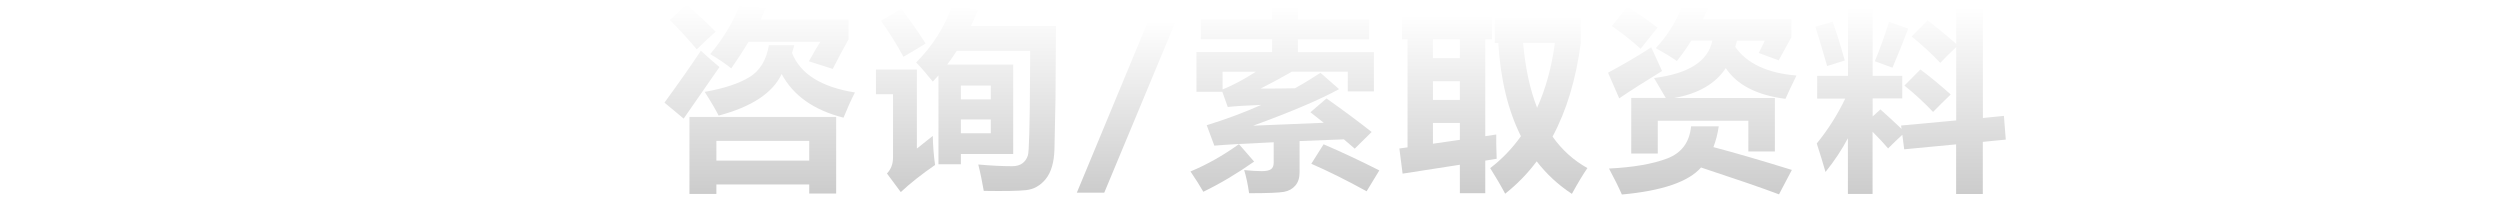
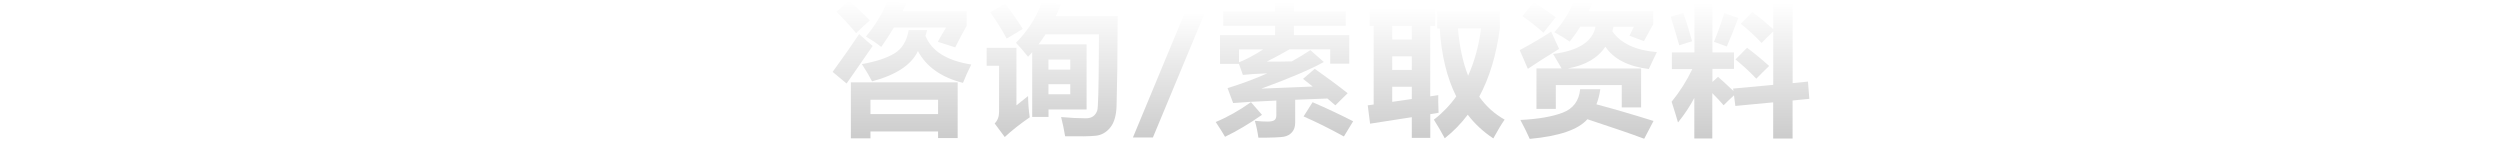
- <svg xmlns="http://www.w3.org/2000/svg" xmlns:xlink="http://www.w3.org/1999/xlink" id="_レイヤー_2" data-name=" レイヤー 2" viewBox="0 0 309.12 24.66">
+ <svg xmlns="http://www.w3.org/2000/svg" xmlns:xlink="http://www.w3.org/1999/xlink" id="_レイヤー_2" data-name=" レイヤー 2" viewBox="0 0 404.5 22.75">
  <defs>
    <style>
      .cls-1 {
        fill: url(#_名称未設定グラデーション-6);
      }

      .cls-1, .cls-2, .cls-3, .cls-4, .cls-5, .cls-6, .cls-7 {
        stroke-width: 0px;
      }

      .cls-2 {
        fill: url(#_名称未設定グラデーション);
      }

      .cls-3 {
        fill: url(#_名称未設定グラデーション-3);
      }

      .cls-4 {
        fill: url(#_名称未設定グラデーション-7);
      }

      .cls-5 {
        fill: url(#_名称未設定グラデーション-2);
      }

      .cls-6 {
        fill: url(#_名称未設定グラデーション-4);
      }

      .cls-7 {
        fill: url(#_名称未設定グラデーション-5);
      }
    </style>
-     <linearGradient id="_名称未設定グラデーション" data-name="名称未設定グラデーション" x1="93.93" y1="25.44" x2="93.93" y2="2.02" gradientTransform="translate(0 26) scale(1 -1)" gradientUnits="userSpaceOnUse">
+     <linearGradient id="_名称未設定グラデーション" data-name="名称未設定グラデーション" x1="145.94" y1="2410.09" x2="145.94" y2="2432.39" gradientTransform="translate(0 -2410)" gradientUnits="userSpaceOnUse">
      <stop offset="0" stop-color="#fff" />
      <stop offset="1" stop-color="#ccc" />
    </linearGradient>
-     <linearGradient id="_名称未設定グラデーション-2" data-name="名称未設定グラデーション" x1="119.44" y1="25.29" x2="119.44" y2="2.25" xlink:href="#_名称未設定グラデーション" />
-     <linearGradient id="_名称未設定グラデーション-3" data-name="名称未設定グラデーション" x1="139.25" y1="23.35" x2="139.25" y2="2.19" xlink:href="#_名称未設定グラデーション" />
-     <linearGradient id="_名称未設定グラデーション-4" data-name="名称未設定グラデーション" x1="158.87" y1="25.23" x2="158.87" y2="2.12" xlink:href="#_名称未設定グラデーション" />
-     <linearGradient id="_名称未設定グラデーション-5" data-name="名称未設定グラデーション" x1="184.65" y1="24.15" x2="184.65" y2="2.04" xlink:href="#_名称未設定グラデーション" />
-     <linearGradient id="_名称未設定グラデーション-6" data-name="名称未設定グラデーション" x1="210.48" y1="25.25" x2="210.48" y2="1.95" xlink:href="#_名称未設定グラデーション" />
-     <linearGradient id="_名称未設定グラデーション-7" data-name="名称未設定グラデーション" x1="236.24" y1="25.06" x2="236.24" y2="2.01" xlink:href="#_名称未設定グラデーション" />
+     <linearGradient id="_名称未設定グラデーション-2" data-name="名称未設定グラデーション" x1="170.24" y1="2410.22" x2="170.24" y2="2432.18" xlink:href="#_名称未設定グラデーション" />
+     <linearGradient id="_名称未設定グラデーション-3" data-name="名称未設定グラデーション" x1="189.12" y1="2412.08" x2="189.12" y2="2432.24" xlink:href="#_名称未設定グラデーション" />
+     <linearGradient id="_名称未設定グラデーション-4" data-name="名称未設定グラデーション" x1="207.82" y1="2410.29" x2="207.82" y2="2432.31" xlink:href="#_名称未設定グラデーション" />
+     <linearGradient id="_名称未設定グラデーション-5" data-name="名称未設定グラデーション" x1="232.38" y1="2411.32" x2="232.38" y2="2432.38" xlink:href="#_名称未設定グラデーション" />
+     <linearGradient id="_名称未設定グラデーション-6" data-name="名称未設定グラデーション" x1="256.99" y1="2410.26" x2="256.99" y2="2432.46" xlink:href="#_名称未設定グラデーション" />
+     <linearGradient id="_名称未設定グラデーション-7" data-name="名称未設定グラデーション" x1="281.53" y1="2410.45" x2="281.53" y2="2432.4" xlink:href="#_名称未設定グラデーション" />
  </defs>
  <g id="en1">
    <g id="image_TEL_zh" data-name="image TEL zh">
      <g>
-         <path class="cls-2" d="M84.53,14.66l-2.37-1.97c1.88-2.58,3.38-4.72,4.5-6.42.88.81,1.64,1.48,2.3,2.02l-4.43,6.38h0ZM82.82,2.47l2.08-1.9c1.31,1.14,2.51,2.26,3.59,3.35-.7.61-1.48,1.34-2.34,2.18-.97-1.17-2.08-2.38-3.33-3.63ZM85.25,14.46h18.14v9.47h-3.33v-1.12h-11.48v1.17h-3.33s0-9.52,0-9.52ZM95.07,5.59h3.14c-.09.35-.19.67-.28.95,1.02,2.6,3.62,4.23,7.78,4.89-.52,1.02-.98,2.05-1.41,3.12-3.67-.93-6.22-2.73-7.65-5.4-1.1,2.34-3.7,4.06-7.79,5.14-.41-.8-.98-1.77-1.73-2.93,2.39-.42,4.23-1.03,5.53-1.82s2.1-2.11,2.41-3.94h0ZM104.92,2.4v2.46c-.69,1.23-1.34,2.45-1.95,3.66l-2.95-.94c.59-1.08,1.06-1.88,1.41-2.41h-8.87c-.63,1.05-1.35,2.15-2.14,3.28-.84-.66-1.71-1.24-2.6-1.76,1.59-1.91,2.79-3.88,3.59-5.91l3.28.21c-.2.46-.41.93-.63,1.41h10.88-.02ZM100.07,17.42h-11.49v2.44h11.48v-2.44h.01Z" />
-         <path class="cls-5" d="M115.34,16.81c.02,1.19.11,2.38.28,3.59-1.66,1.14-3.07,2.26-4.24,3.35l-1.71-2.3c.5-.52.75-1.17.75-1.97v-7.83h-2.11v-3.05h5.06v9.77l1.97-1.57h0ZM111.45,1.09c1.08,1.41,2.08,2.84,3,4.29-.72.45-1.63,1-2.74,1.64-.86-1.59-1.79-3.08-2.79-4.45,0,0,2.53-1.48,2.53-1.48ZM117.73.73c1.03.14,2.1.3,3.21.49-.28.69-.58,1.35-.89,1.99h10.52l-.06,9-.13,6.28c-.05,1.62-.42,2.84-1.08,3.65s-1.48,1.27-2.44,1.37-2.7.13-5.22.09c-.19-1.11-.41-2.2-.68-3.26,1.55.14,2.95.21,4.2.21.52,0,.93-.12,1.25-.35s.55-.56.69-1,.23-3.59.26-9.45l.02-3.46h-9.08c-.38.59-.77,1.15-1.18,1.69h8.16v11.06h-6.47v1.27h-2.77v-10.99c-.23.27-.47.52-.7.77-.77-.95-1.45-1.74-2.06-2.37,2.02-2.02,3.5-4.35,4.45-7.01v.02ZM122.51,10.58h-3.7v1.71h3.7v-1.71ZM122.51,16.48v-1.71h-3.7v1.71h3.7Z" />
-         <path class="cls-3" d="M145.36,2.66l-8.82,21.16h-3.39l8.79-21.16h3.42Z" />
-         <path class="cls-6" d="M153.19,17.82l1.88,2.16c-2.14,1.5-4.23,2.74-6.28,3.73-.41-.72-.94-1.55-1.59-2.51,2.03-.84,4.03-1.97,6-3.38h-.01ZM147.94,11.34v-4.9h9.35v-1.59h-8.81v-2.44h8.81V.78h3.19v1.64h8.81v2.44h-8.81v1.59h9.4v4.85h-3.23v-2.44h-6.91c-1.21.7-2.5,1.39-3.87,2.09,1.59,0,3.01-.01,4.25-.04,1.09-.6,2.14-1.24,3.15-1.91l2.3,2.02c-2.33,1.28-5.87,2.79-10.62,4.52l8.73-.36-1.65-1.3,1.99-1.71c2.16,1.53,4.02,2.91,5.58,4.15l-2.09,2.06c-.45-.39-.89-.77-1.34-1.15l-5.48.21v3.87c0,.68-.17,1.22-.52,1.63s-.81.67-1.41.78-2.03.17-4.31.17c-.17-1.17-.38-2.12-.61-2.86.86.09,1.59.13,2.18.13.54,0,.92-.08,1.14-.24s.33-.43.33-.8v-2.53c-3.58.16-6.02.3-7.34.42l-.94-2.53c2.37-.73,4.61-1.56,6.74-2.51-1.9.07-3.28.16-4.14.26l-.67-1.88h-3.22.02ZM151.17,11.06c1.29-.52,2.66-1.25,4.11-2.19h-4.11v2.19ZM163.66,17.84c2.28.98,4.58,2.06,6.89,3.23l-1.57,2.58c-2.47-1.36-4.75-2.49-6.84-3.4,0,0,1.52-2.41,1.52-2.41Z" />
-         <path class="cls-7" d="M173.43,21.48l-.4-3.12,1.01-.14V4.86h-.68V1.86h11.13v3h-.84v11.98l1.36-.21c-.02.61,0,1.61.05,3l-1.41.23v4.03h-3.14v-3.52l-7.08,1.1h0ZM177.18,7.18h3.33v-2.32h-3.33v2.32ZM177.18,12.36h3.33v-2.32h-3.33v2.32ZM180.51,17.29v-2.09h-3.33v2.57l3.33-.48ZM195.46,2.26v3.05c-.59,4.48-1.75,8.34-3.49,11.58,1.17,1.65,2.61,2.95,4.31,3.89-.52.75-1.16,1.81-1.92,3.19-1.68-1.1-3.13-2.44-4.35-4.02-1.13,1.51-2.43,2.84-3.9,4-.56-1.05-1.18-2.1-1.85-3.16,1.46-1.12,2.73-2.44,3.8-3.95-1.59-3.16-2.52-7-2.8-11.52h-.43v-3.06h10.64-.01ZM192.27,5.3h-3.94c.27,3.09.84,5.76,1.73,8.02,1.07-2.34,1.8-5.02,2.2-8.02h.01Z" />
-         <path class="cls-1" d="M200.21,12.15l-1.38-3.16c1.95-1.05,3.73-2.09,5.34-3.14l1.34,2.93c-2.12,1.3-3.89,2.42-5.3,3.38h0ZM209.1,15.62h3.42c-.14.95-.36,1.8-.66,2.57,2.59.68,5.82,1.62,9.7,2.82l-1.59,3.02c-2.09-.79-5.31-1.89-9.64-3.32-1.55,1.77-4.82,2.89-9.79,3.34-.39-.89-.92-1.96-1.59-3.21,2.99-.15,5.38-.56,7.18-1.24s2.78-2.01,2.97-3.99h0ZM199.3,3.22l1.92-2.39c1.64,1.06,2.88,1.92,3.73,2.58l-2.09,2.62c-1.08-.98-2.27-1.92-3.56-2.81ZM221.5,2.37v2.23l-1.57,2.86-2.46-.91.75-1.52h-3.45c-.06.27-.13.52-.21.77,1.45,2.06,3.97,3.24,7.57,3.54-.56,1.14-1.02,2.1-1.36,2.88-3.54-.45-6-1.72-7.38-3.8-1.28,1.94-3.41,3.17-6.4,3.7h12.47v6.61h-3.28v-3.8h-11.2v4.05h-3.28v-6.87h4.27l-1.45-2.46c4.3-.55,6.7-2.09,7.21-4.64h-2.6c-.58.94-1.18,1.78-1.79,2.53-.67-.47-1.54-1-2.6-1.59,1.44-1.55,2.52-3.28,3.26-5.2l3.23.21c-.22.48-.44.95-.66,1.41h10.95-.02Z" />
-         <path class="cls-4" d="M226.6,2.68c.48,1.31.98,2.91,1.5,4.8l-2.18.68c-.59-2.06-1.08-3.68-1.45-4.85l2.13-.63h0ZM224.7,9.38h3.8V.99h3.05v8.39h3.66v2.79h-3.66v2.23l.96-.87c.69.61,1.56,1.41,2.62,2.41l-.07-.42,6.82-.63V5.82c-.81.77-1.47,1.41-1.97,1.95-1.06-1.12-2.24-2.21-3.54-3.26l1.97-1.99c1.14.86,2.32,1.83,3.54,2.91V.95h3.3v13.64l2.6-.26.23,2.93-2.84.28v6.45h-3.3v-6.14l-6.42.61-.23-1.8c-.67.62-1.26,1.19-1.76,1.69-.47-.56-1.11-1.25-1.92-2.06v7.69h-3.05v-6.89c-.75,1.42-1.67,2.81-2.77,4.17-.28-.98-.64-2.16-1.08-3.52,1.41-1.73,2.58-3.59,3.52-5.55h-3.47v-2.81ZM233.58,2.7c.22.08,1.01.36,2.37.84-.69,1.8-1.34,3.41-1.95,4.83l-2.18-.8c.62-1.5,1.21-3.12,1.76-4.88h0ZM237.45,8.59c1.22.91,2.47,1.94,3.75,3.09-.91.88-1.63,1.59-2.18,2.16-1.06-1.12-2.24-2.21-3.54-3.26l1.97-1.99h0Z" />
+         <path class="cls-2" d="M136.98,13.51l-2.26-1.88c1.79-2.46,3.22-4.5,4.29-6.12.84.77,1.56,1.41,2.19,1.92l-4.22,6.08h0ZM135.35,1.9l1.98-1.81c1.25,1.09,2.39,2.15,3.42,3.19-.67.58-1.41,1.28-2.23,2.08-.92-1.11-1.98-2.27-3.17-3.46ZM137.67,13.32h17.28v9.02h-3.17v-1.07h-10.94v1.11h-3.17s0-9.07,0-9.07ZM147.02,4.87h2.99c-.09.33-.18.64-.27.91.97,2.48,3.45,4.03,7.41,4.66-.5.97-.93,1.95-1.34,2.97-3.5-.89-5.93-2.6-7.29-5.15-1.05,2.23-3.53,3.87-7.42,4.9-.39-.76-.93-1.69-1.65-2.79,2.28-.4,4.03-.98,5.27-1.73s2-2.01,2.3-3.75h0ZM156.41,1.83v2.34c-.66,1.17-1.28,2.33-1.86,3.49l-2.81-.9c.56-1.03,1.01-1.79,1.34-2.3h-8.45c-.6,1-1.29,2.05-2.04,3.13-.8-.63-1.63-1.18-2.48-1.68,1.51-1.82,2.66-3.7,3.42-5.63l3.13.2c-.19.44-.39.89-.6,1.34h10.37s-.02,0-.02,0ZM151.79,16.14h-10.95v2.32h10.94v-2.32h0Z" />
+         <path class="cls-5" d="M166.34,15.56c.02,1.13.1,2.27.27,3.42-1.58,1.09-2.93,2.15-4.04,3.19l-1.63-2.19c.48-.5.71-1.11.71-1.88v-7.46h-2.01v-2.91h4.82v9.31l1.88-1.5h0ZM162.63.58c1.03,1.34,1.98,2.71,2.86,4.09-.69.43-1.55.95-2.61,1.56-.82-1.51-1.71-2.93-2.66-4.24,0,0,2.41-1.41,2.41-1.41ZM168.61.24c.98.13,2,.29,3.06.47-.27.66-.55,1.29-.85,1.9h10.02l-.06,8.58-.12,5.98c-.05,1.54-.4,2.71-1.03,3.48s-1.41,1.21-2.32,1.31-2.57.12-4.97.09c-.18-1.06-.39-2.1-.65-3.11,1.48.13,2.81.2,4,.2.5,0,.89-.11,1.19-.33s.52-.53.66-.95.22-3.42.25-9l.02-3.3h-8.65c-.36.56-.73,1.1-1.12,1.61h7.77v10.54h-6.16v1.21h-2.64v-10.47c-.22.26-.45.5-.67.73-.73-.91-1.38-1.66-1.96-2.26,1.92-1.92,3.33-4.14,4.24-6.68v.02ZM173.17,9.63h-3.53v1.63h3.53v-1.63ZM173.17,15.25v-1.63h-3.53v1.63h3.53Z" />
+         <path class="cls-3" d="M194.94,2.08l-8.4,20.16h-3.23l8.38-20.16s3.26,0,3.26,0Z" />
+         <path class="cls-6" d="M202.4,16.52l1.79,2.06c-2.04,1.43-4.03,2.61-5.98,3.55-.39-.69-.9-1.48-1.51-2.39,1.93-.8,3.84-1.88,5.72-3.22h0ZM197.4,10.35v-4.67h8.91v-1.51h-8.39V1.84h8.39V.29h3.04v1.56h8.39v2.32h-8.39v1.51h8.96v4.62h-3.08v-2.32h-6.58c-1.15.67-2.38,1.32-3.69,1.99,1.51,0,2.87,0,4.05-.04,1.04-.57,2.04-1.18,3-1.82l2.19,1.92c-2.22,1.22-5.59,2.66-10.12,4.31l8.32-.34-1.57-1.24,1.9-1.63c2.06,1.46,3.83,2.77,5.32,3.95l-1.99,1.96c-.43-.37-.85-.73-1.28-1.1l-5.22.2v3.69c0,.65-.16,1.16-.5,1.55s-.77.64-1.34.74-1.93.16-4.11.16c-.16-1.11-.36-2.02-.58-2.73.82.09,1.51.12,2.08.12.51,0,.88-.08,1.09-.23s.31-.41.31-.76v-2.41c-3.41.15-5.74.29-6.99.4l-.9-2.41c2.26-.7,4.39-1.49,6.42-2.39-1.81.07-3.13.15-3.94.25l-.64-1.79h-3.07.02,0ZM200.47,10.08c1.23-.5,2.53-1.19,3.92-2.09h-3.92s0,2.09,0,2.09ZM212.38,16.54c2.17.93,4.36,1.96,6.56,3.08l-1.5,2.46c-2.35-1.3-4.53-2.37-6.52-3.24l1.45-2.3Z" />
+         <path class="cls-7" d="M221.68,20.01l-.38-2.97.96-.13V4.18h-.65V1.32h10.6v2.86h-.8v11.41l1.3-.2c-.02.58,0,1.53.05,2.86l-1.34.22v3.84h-2.99v-3.35l-6.75,1.05h0ZM225.26,6.39h3.17v-2.21h-3.17v2.21ZM225.26,11.32h3.17v-2.21h-3.17v2.21ZM228.43,16.02v-1.99h-3.17v2.45l3.17-.46ZM242.67,1.7v2.91c-.56,4.27-1.67,7.95-3.33,11.03,1.11,1.57,2.49,2.81,4.11,3.71-.5.71-1.11,1.72-1.83,3.04-1.6-1.05-2.98-2.32-4.14-3.83-1.08,1.44-2.32,2.71-3.72,3.81-.53-1-1.12-2-1.76-3.01,1.39-1.07,2.6-2.32,3.62-3.76-1.51-3.01-2.4-6.67-2.67-10.98h-.41V1.7h10.14s0,0,0,0ZM239.64,4.6h-3.75c.26,2.94.8,5.49,1.65,7.64,1.02-2.23,1.72-4.78,2.1-7.64h0Z" />
+         <path class="cls-1" d="M247.2,11.12l-1.31-3.01c1.86-1,3.55-1.99,5.09-2.99l1.28,2.79c-2.02,1.24-3.71,2.31-5.05,3.22h0ZM255.67,14.43h3.26c-.13.91-.34,1.72-.63,2.45,2.47.65,5.55,1.54,9.24,2.69l-1.51,2.88c-1.99-.75-5.06-1.8-9.19-3.16-1.48,1.69-4.59,2.75-9.33,3.18-.37-.85-.88-1.87-1.51-3.06,2.85-.14,5.13-.53,6.84-1.18s2.65-1.92,2.83-3.8h0ZM246.33,2.61l1.83-2.28c1.56,1.01,2.74,1.83,3.55,2.46l-1.99,2.5c-1.03-.93-2.16-1.83-3.39-2.68ZM267.49,1.8v2.12l-1.5,2.73-2.34-.87.71-1.45h-3.29c-.06.26-.12.5-.2.73,1.38,1.96,3.78,3.09,7.21,3.37-.53,1.09-.97,2-1.3,2.74-3.37-.43-5.72-1.64-7.03-3.62-1.22,1.85-3.25,3.02-6.1,3.53h11.88v6.3h-3.13v-3.62h-10.67v3.86h-3.13v-6.55h4.07l-1.38-2.34c4.1-.52,6.38-1.99,6.87-4.42h-2.48c-.55.9-1.12,1.7-1.71,2.41-.64-.45-1.47-.95-2.48-1.51,1.37-1.48,2.4-3.13,3.11-4.95l3.08.2c-.21.46-.42.91-.63,1.34h10.43-.02,0Z" />
+         <path class="cls-4" d="M272.35,2.1c.46,1.25.93,2.77,1.43,4.57l-2.08.65c-.56-1.96-1.03-3.51-1.38-4.62l2.03-.6h0ZM270.54,8.48h3.62V.49h2.91v7.99h3.49v2.66h-3.49v2.12l.91-.83c.66.58,1.49,1.34,2.5,2.3l-.07-.4,6.5-.6V5.09c-.77.73-1.4,1.34-1.88,1.86-1.01-1.07-2.13-2.11-3.37-3.11l1.88-1.9c1.09.82,2.21,1.74,3.37,2.77V.45h3.14v13l2.48-.25.22,2.79-2.71.27v6.15h-3.14v-5.85l-6.12.58-.22-1.72c-.64.59-1.2,1.13-1.68,1.61-.45-.53-1.06-1.19-1.83-1.96v7.33h-2.91v-6.56c-.71,1.35-1.59,2.68-2.64,3.97-.27-.93-.61-2.06-1.03-3.35,1.34-1.65,2.46-3.42,3.35-5.29h-3.31v-2.68h0ZM279,2.12c.21.08.96.34,2.26.8-.66,1.72-1.28,3.25-1.86,4.6l-2.08-.76c.59-1.43,1.15-2.97,1.68-4.65h0ZM282.68,7.73c1.16.87,2.35,1.85,3.57,2.94-.87.84-1.55,1.51-2.08,2.06-1.01-1.07-2.13-2.11-3.37-3.11l1.88-1.9h0Z" />
      </g>
    </g>
  </g>
</svg>
